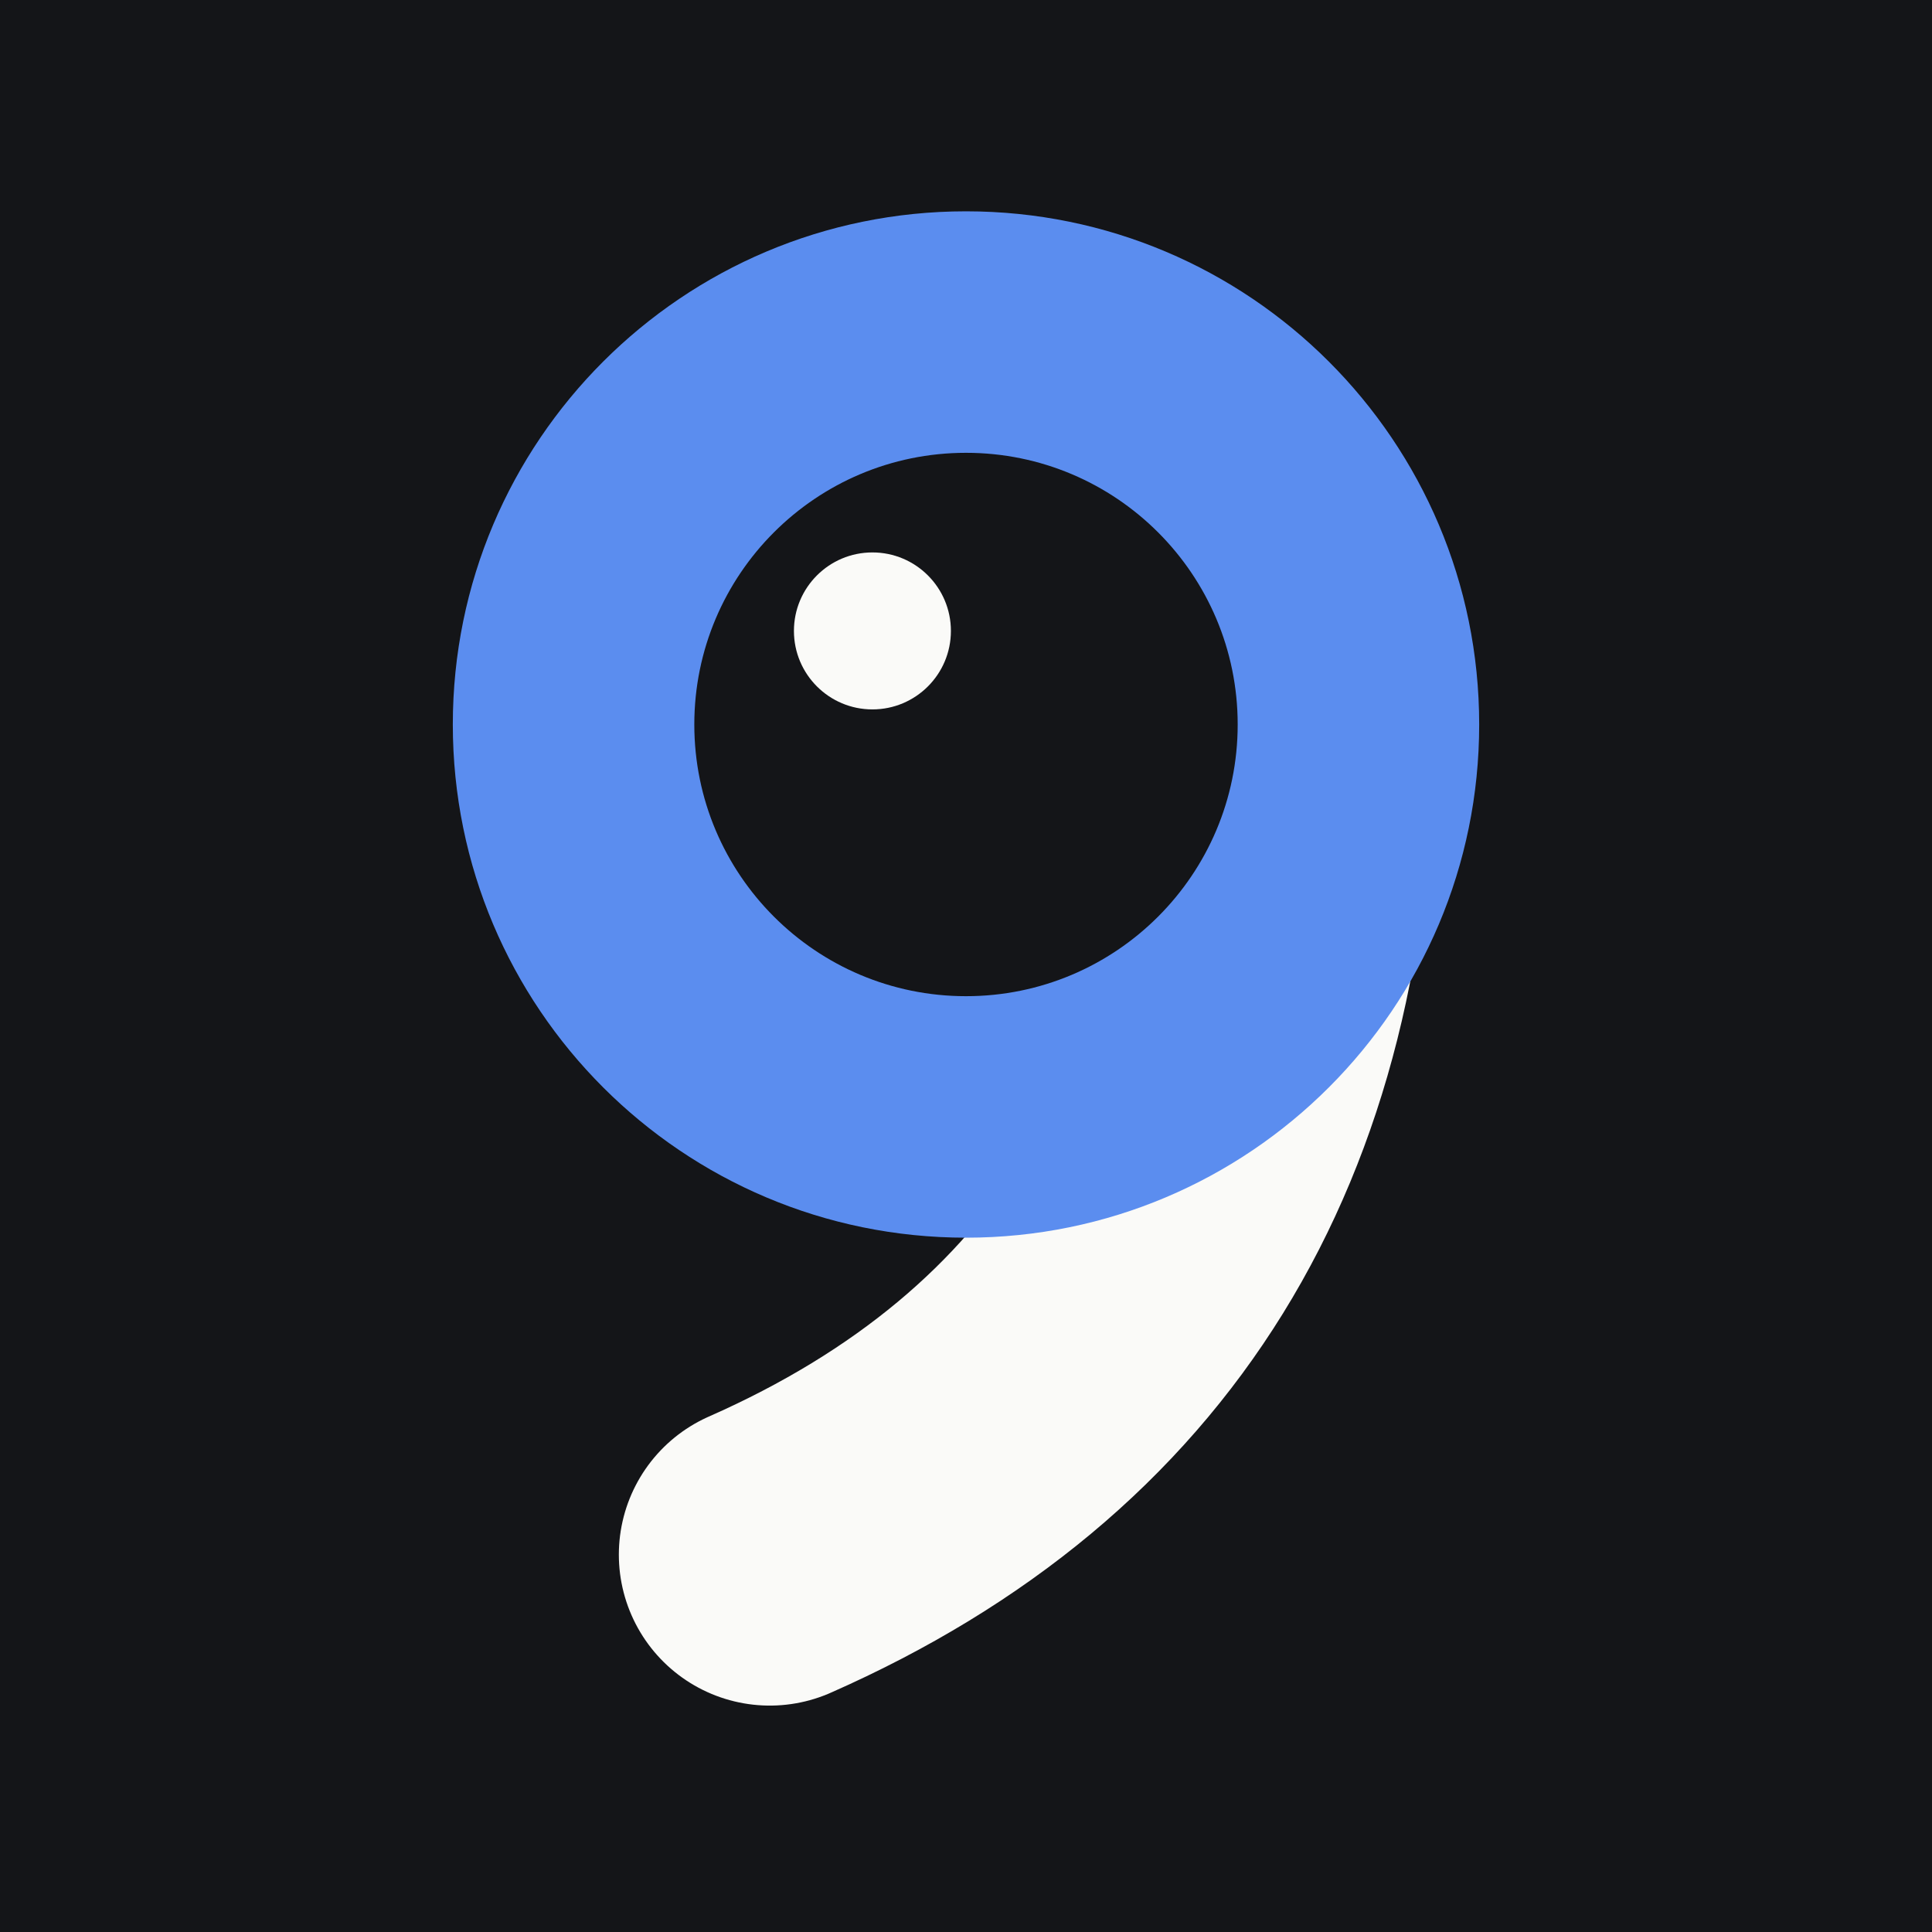
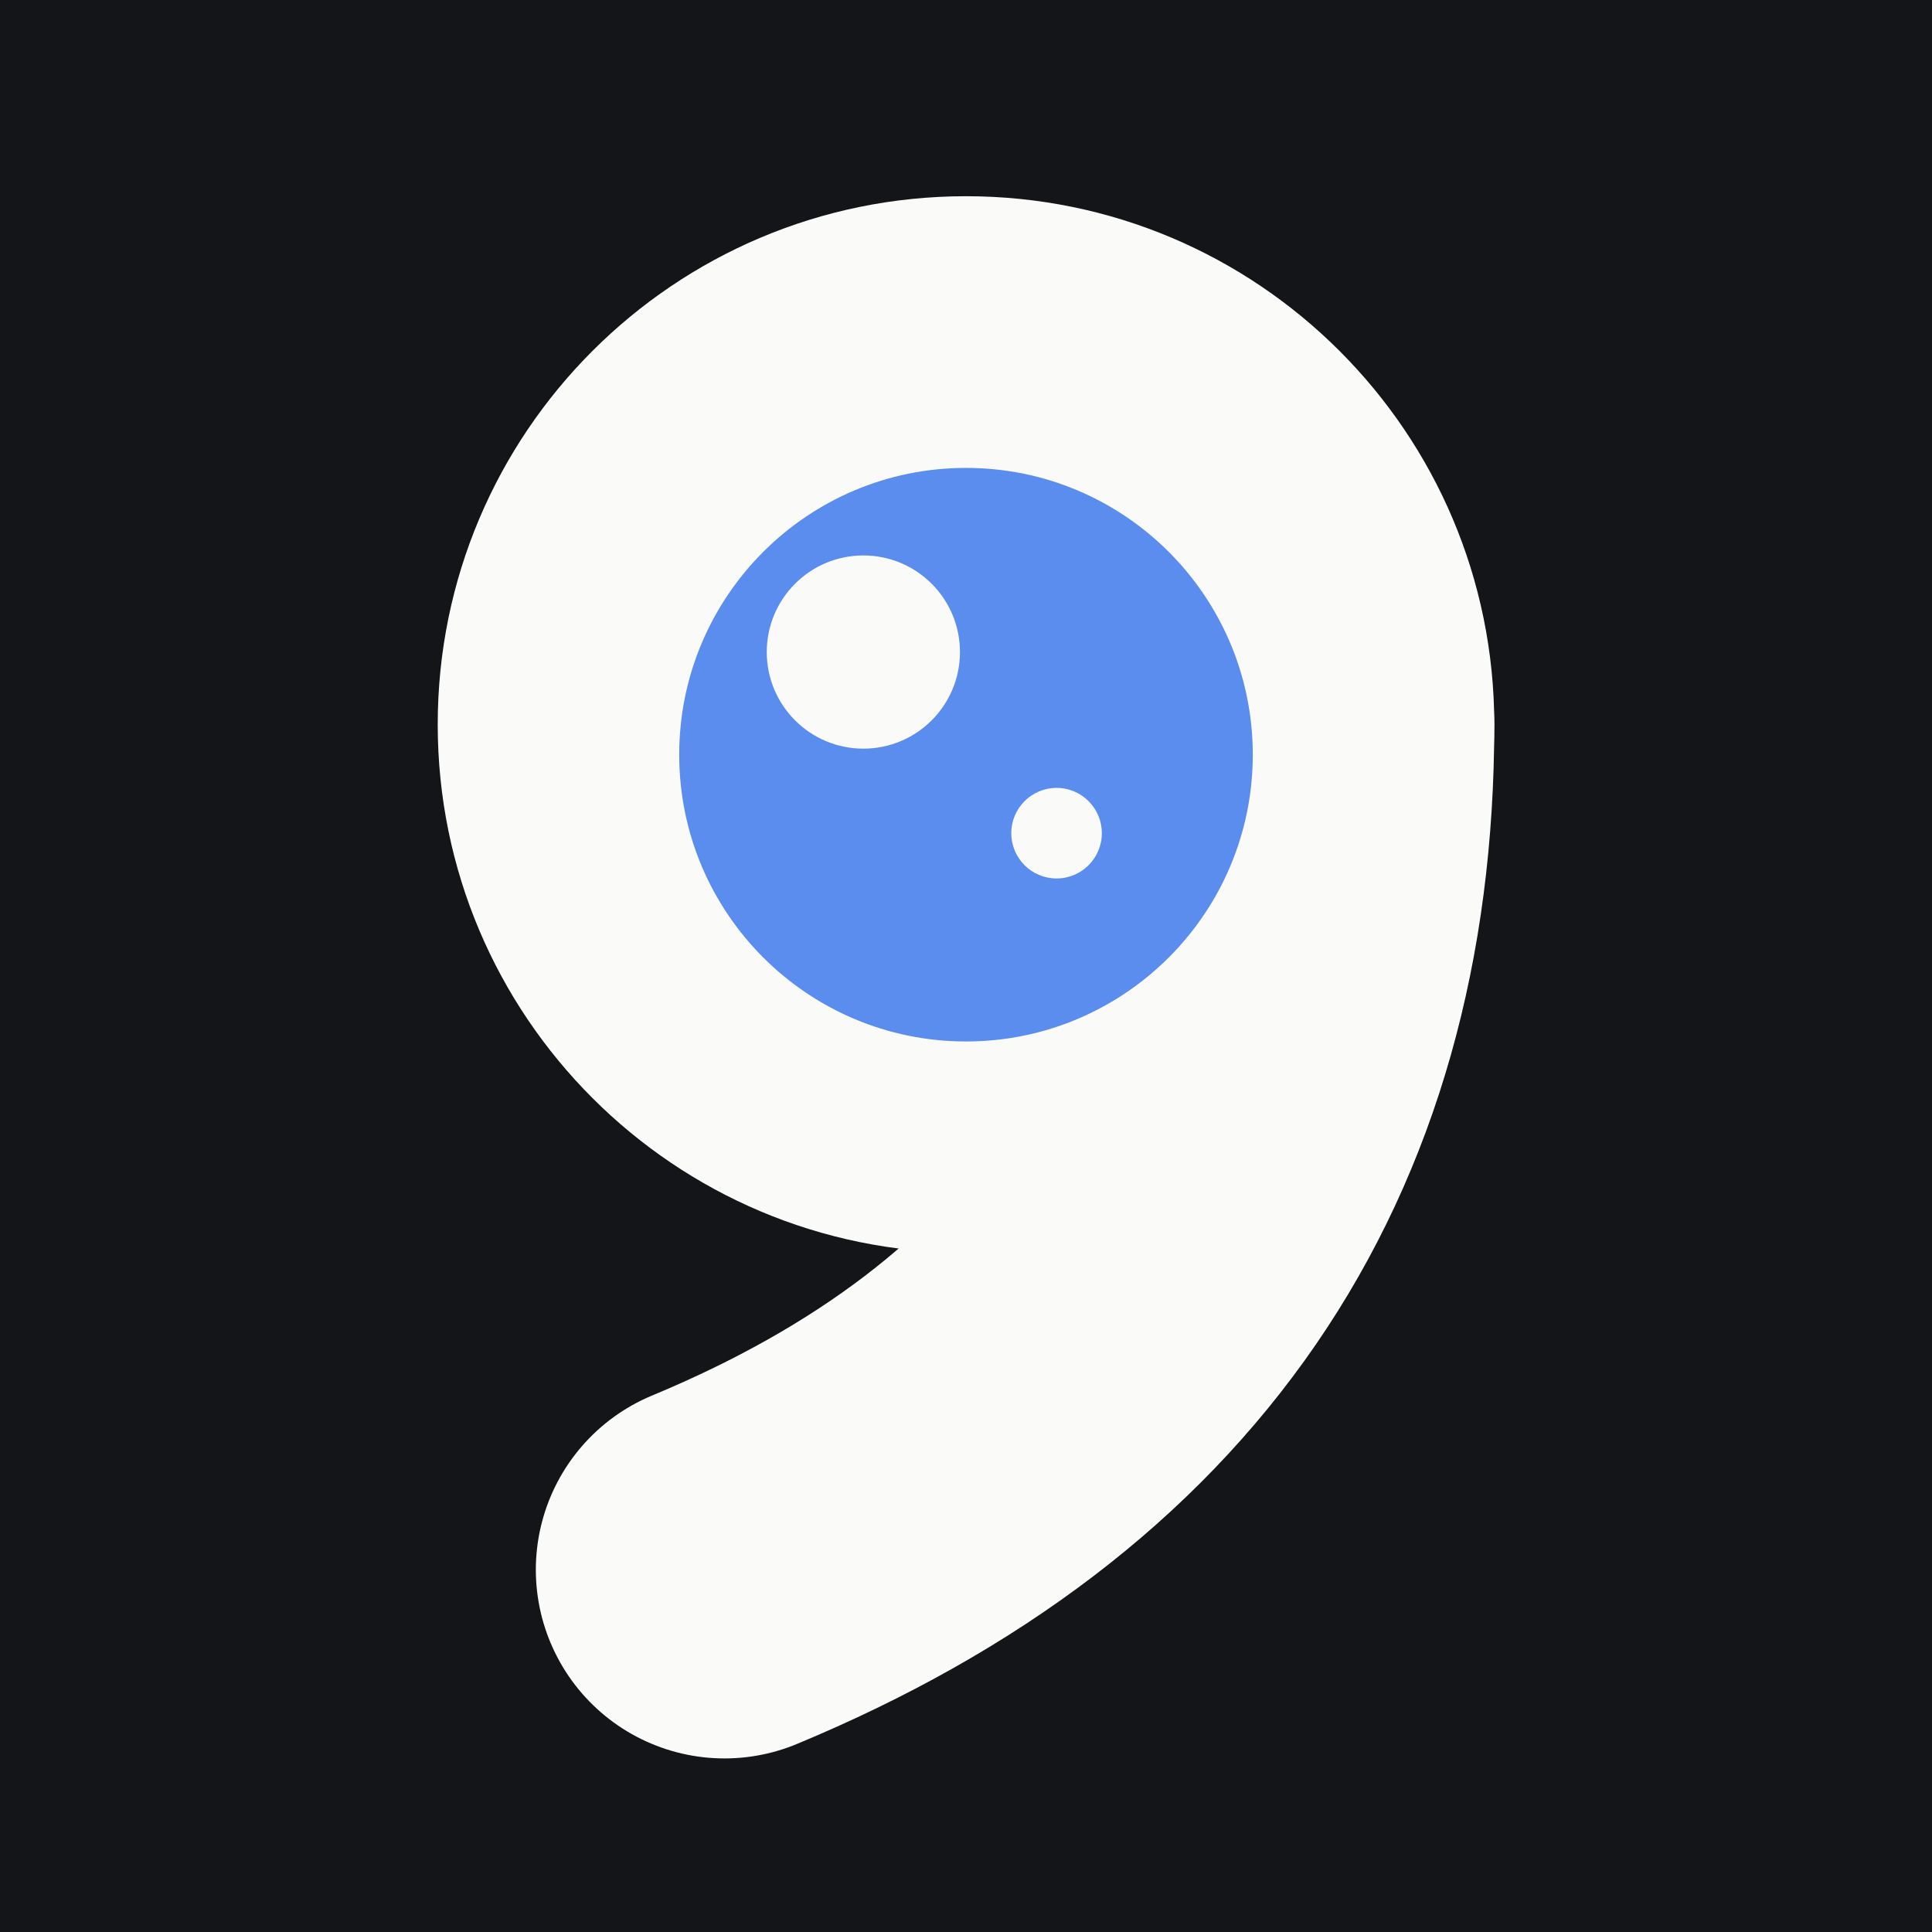
<svg xmlns="http://www.w3.org/2000/svg" viewBox="0 0 64 64" width="64" height="64" role="img" aria-label="section9">
  <rect width="64" height="64" fill="#141518" />
-   <path d="M42.5 24 Q42.5 44 25.5 51.5" fill="none" stroke="#fafaf8" stroke-width="10" stroke-linecap="round" />
-   <circle cx="32" cy="24" r="17" fill="#5b8def" />
-   <circle cx="32" cy="24" r="9" fill="#141518" />
-   <circle cx="28.9" cy="20.9" r="2.6" fill="#fafaf8" />
+   <circle cx="32" cy="24" r="17.5" fill="#fafaf8" />
+   <path d="M43.25 24 Q43.25 44 24 52" fill="none" stroke="#fafaf8" stroke-width="12.5" stroke-linecap="round" />
+   <circle cx="32" cy="25" r="9.5" fill="#5b8def" />
+   <circle cx="28.6" cy="21.6" r="3.2" fill="#fafaf8" />
+   <circle cx="35.0" cy="27.6" r="1.5" fill="#fafaf8" />
</svg>
